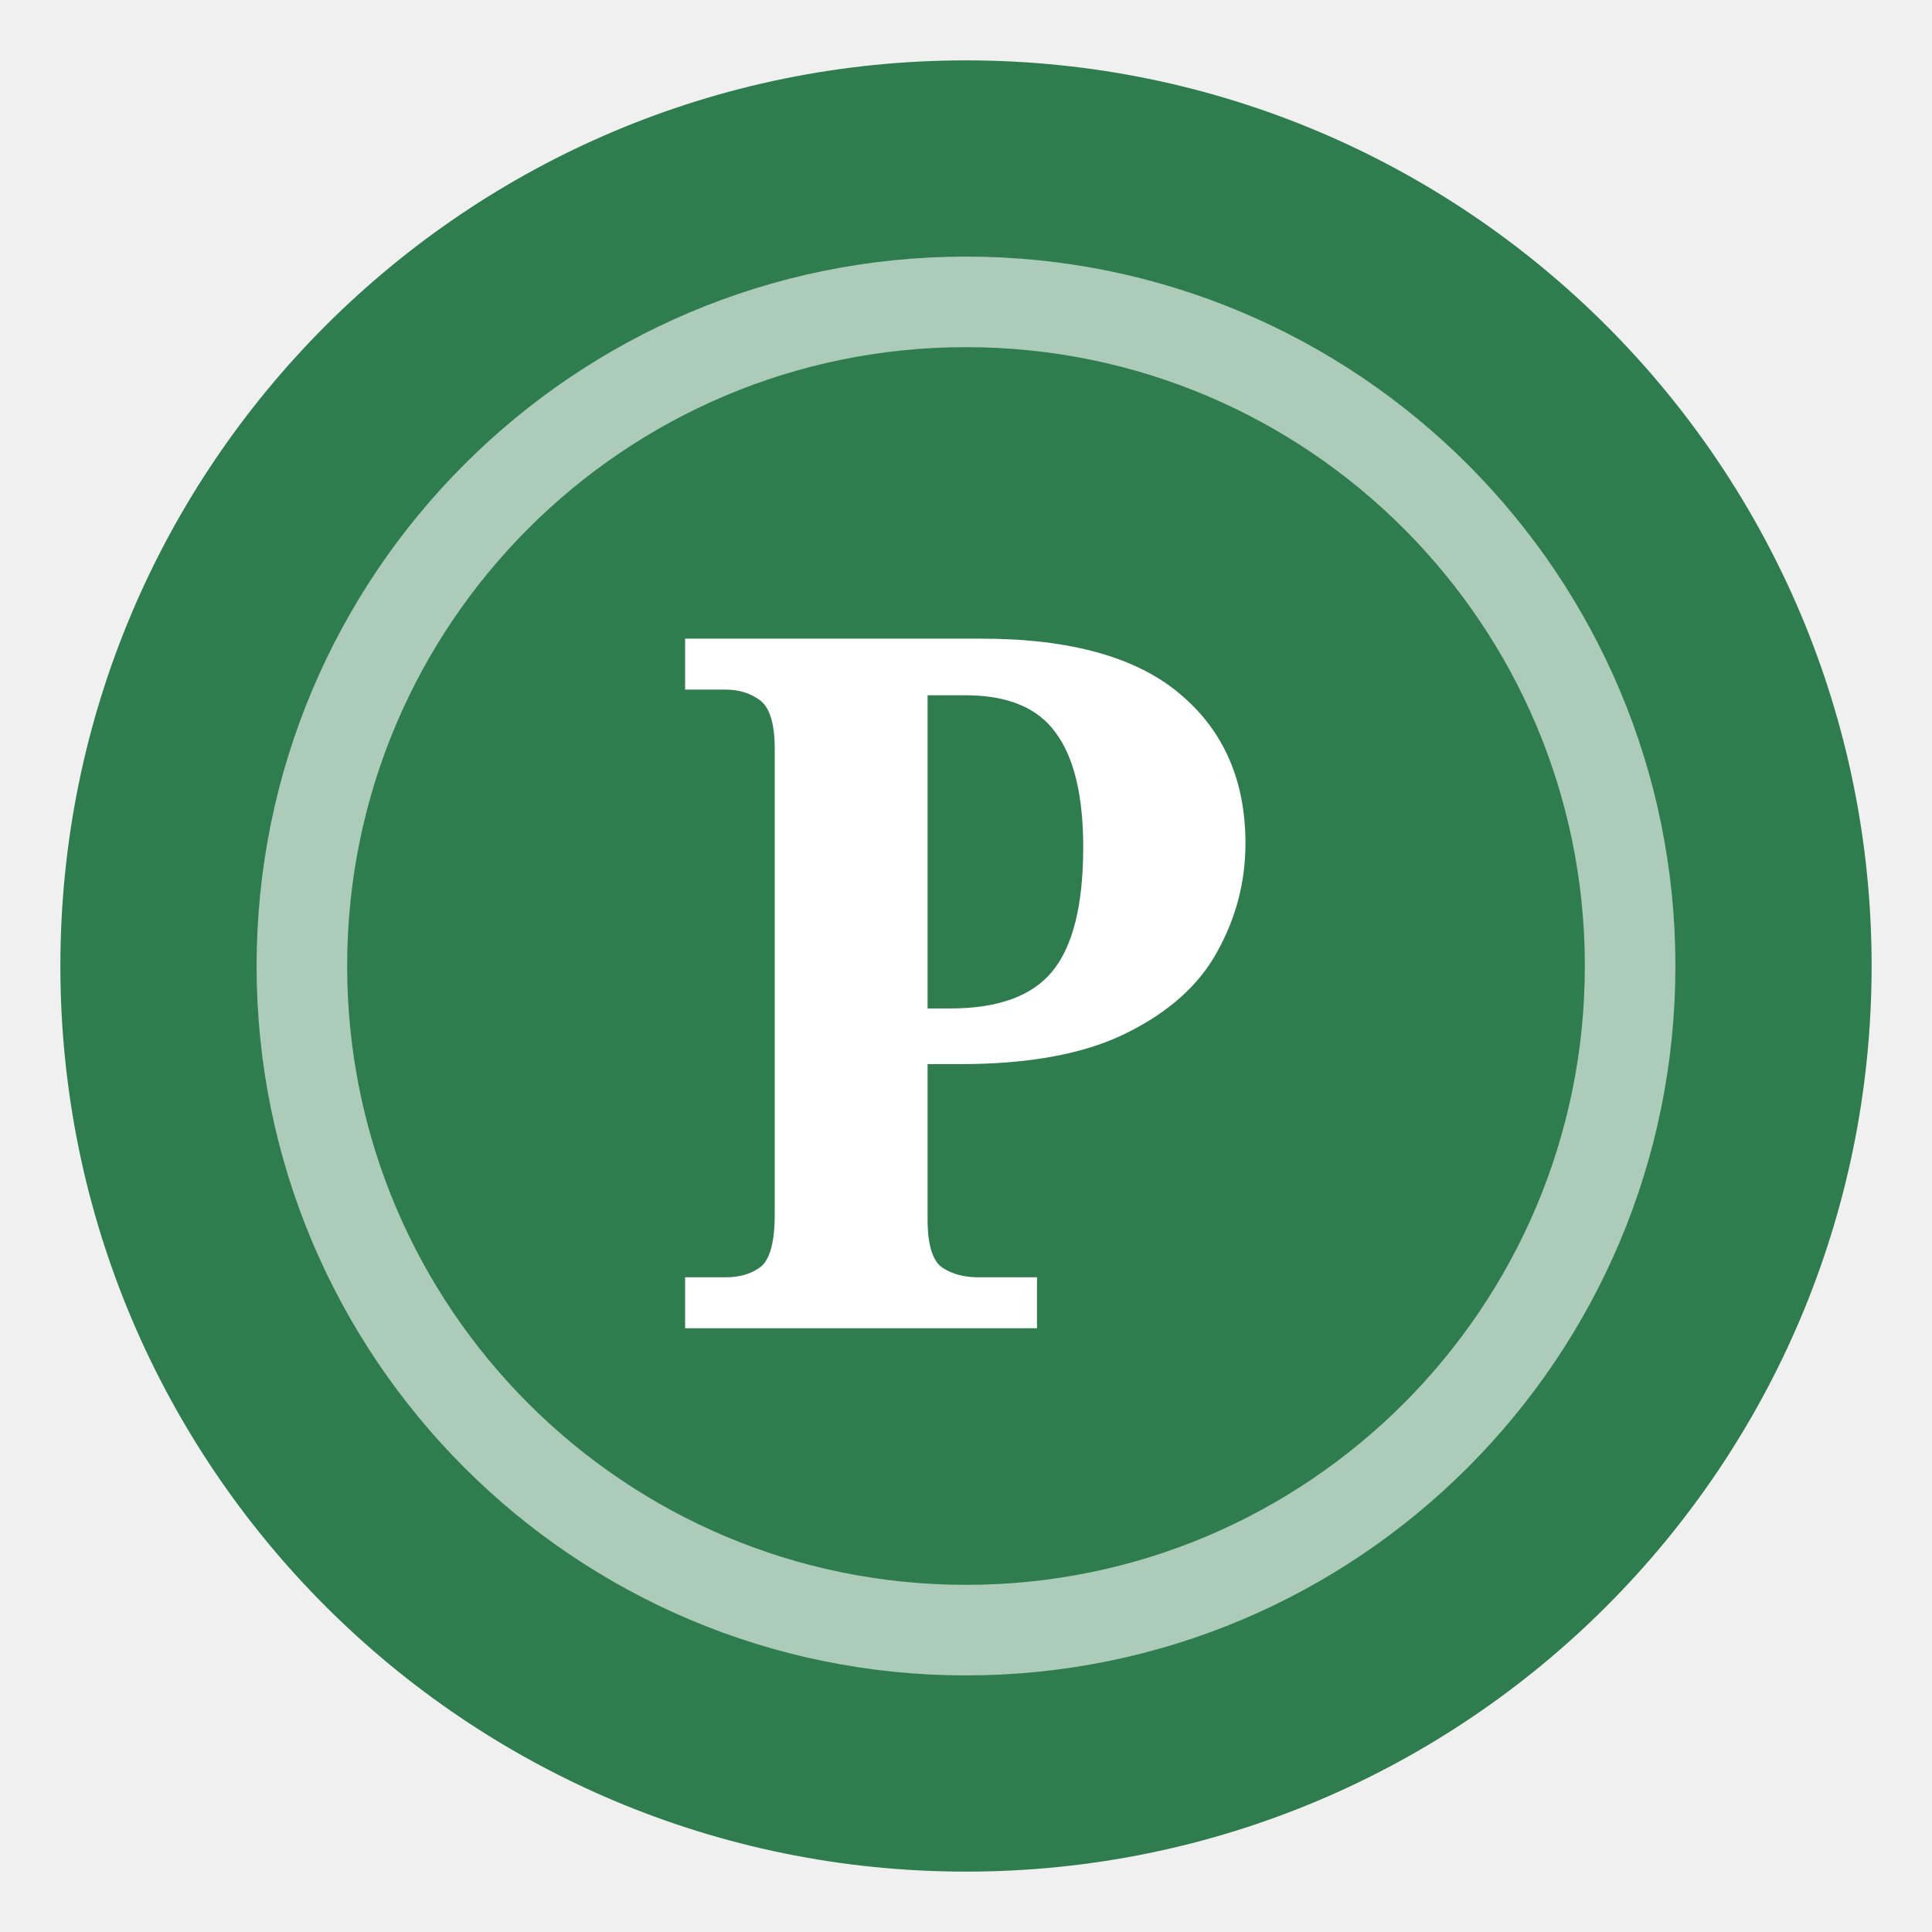
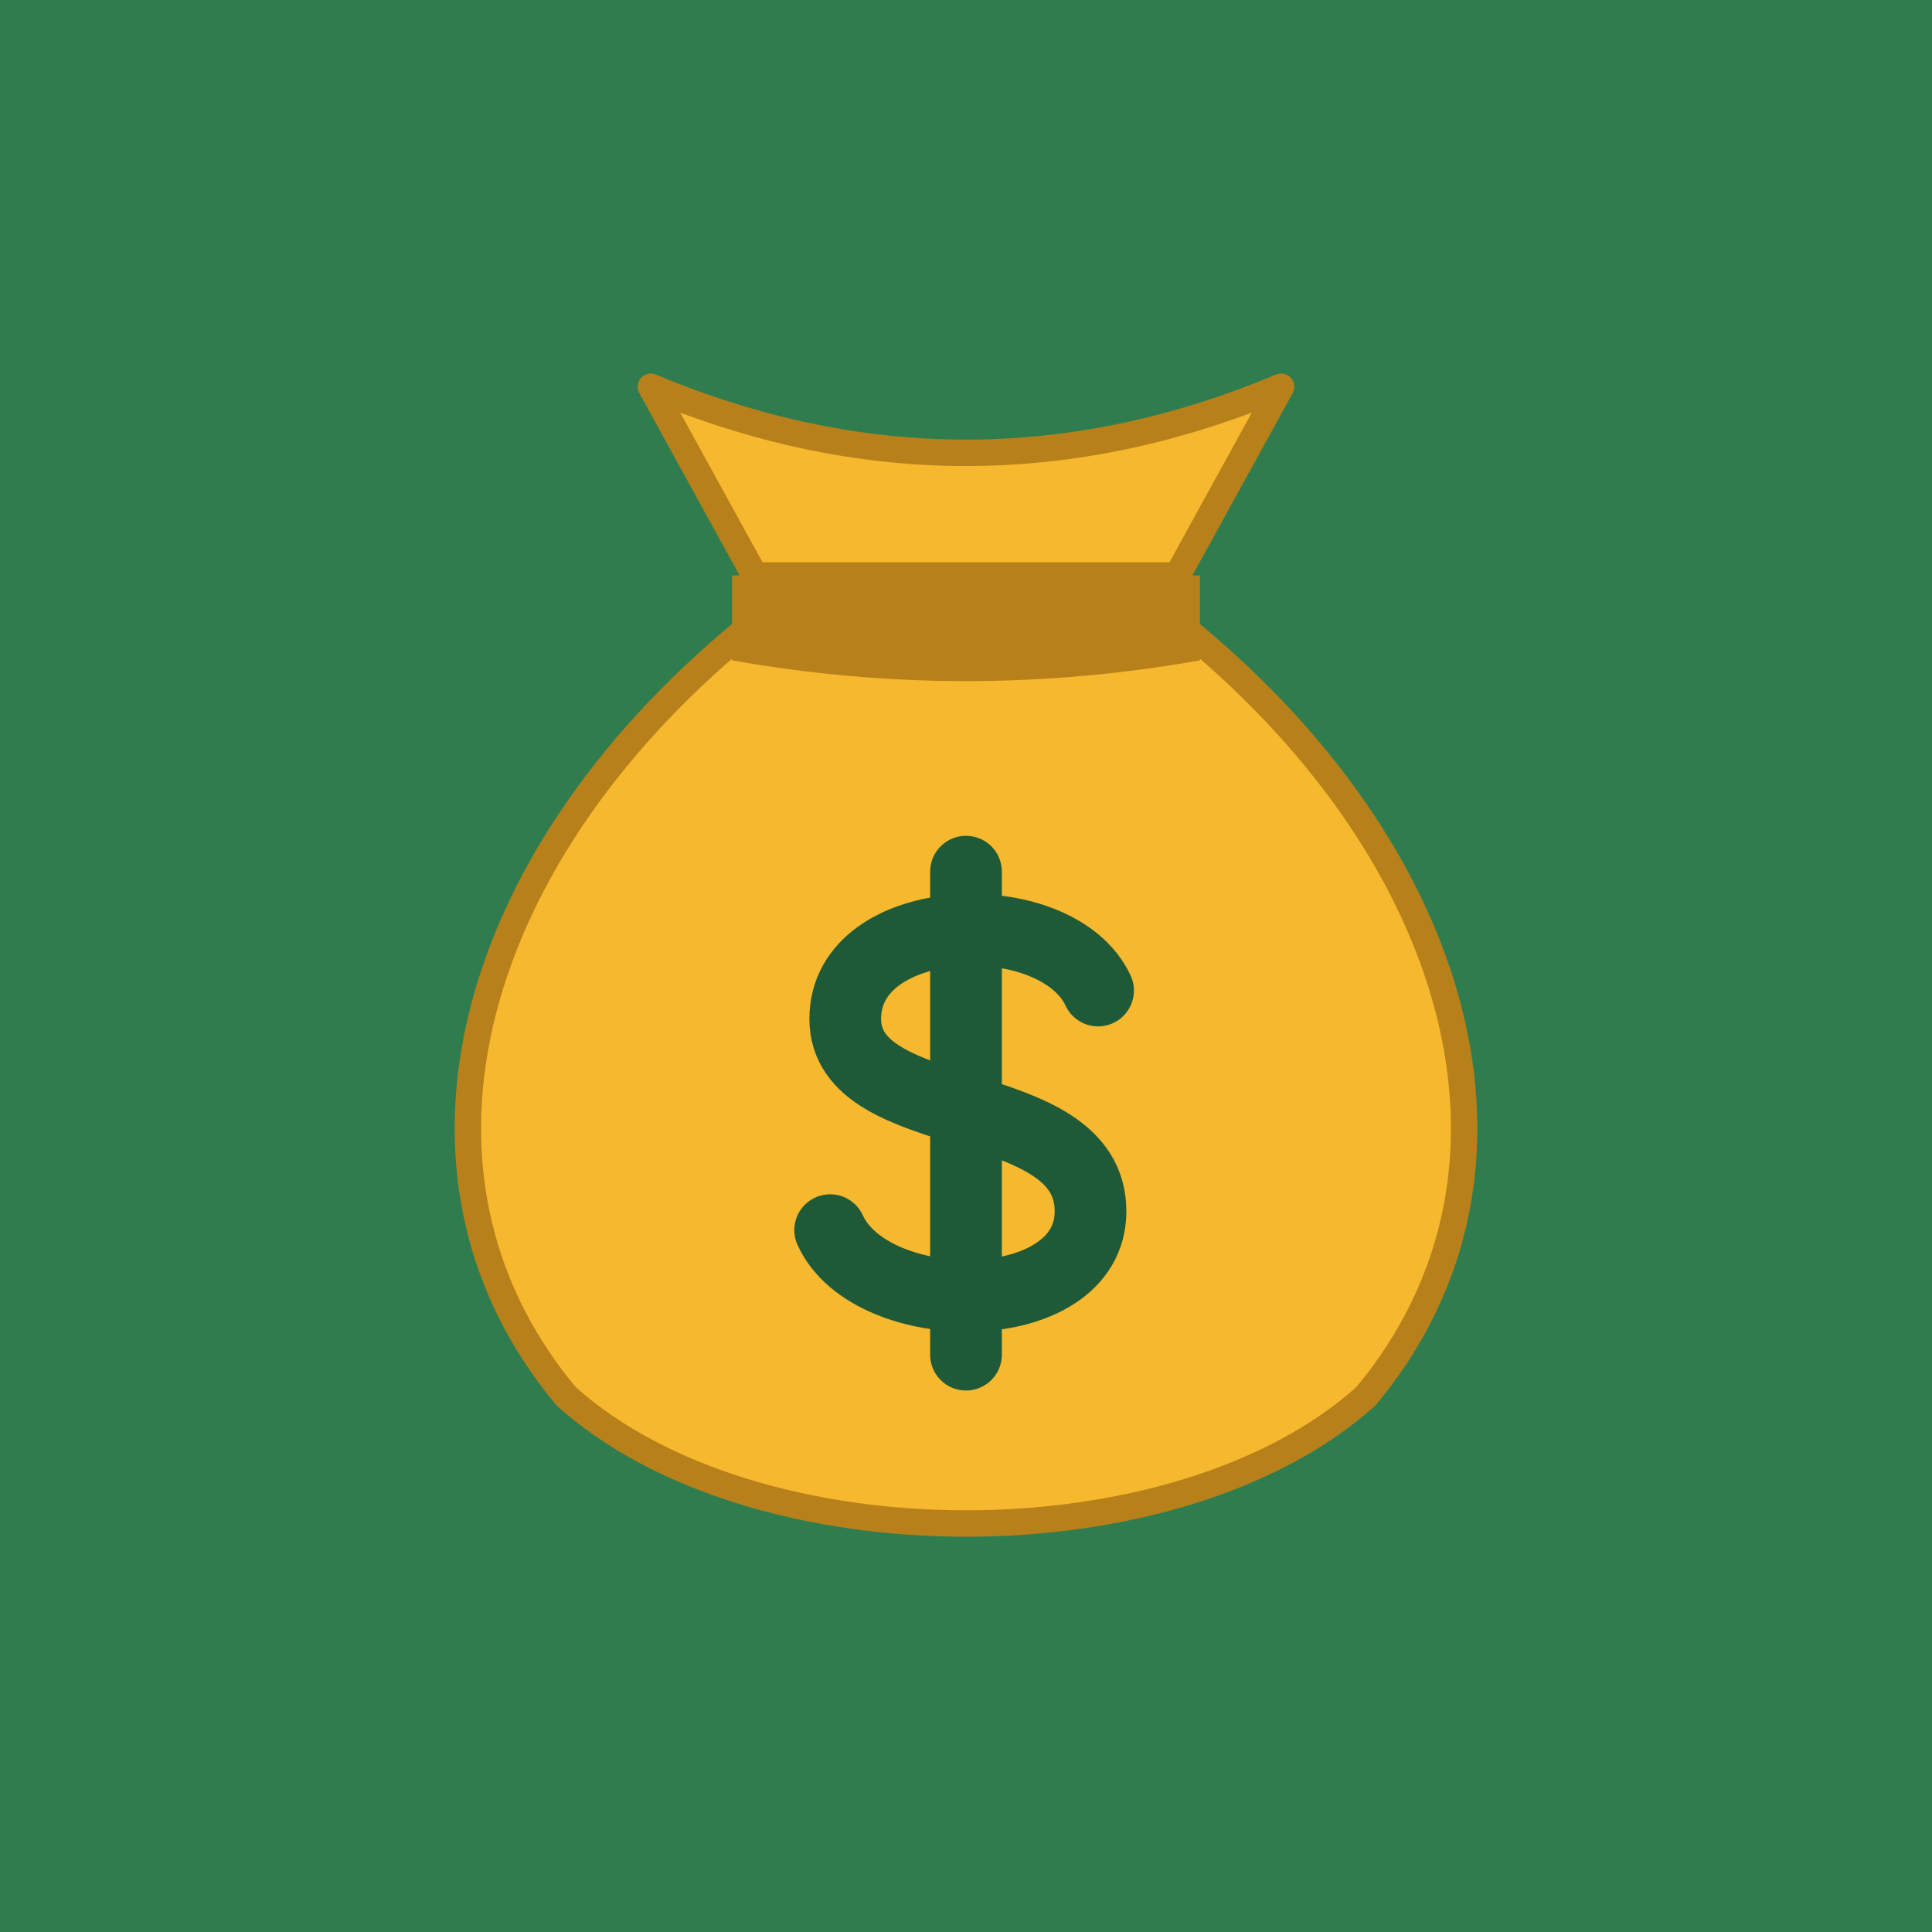
- <svg xmlns="http://www.w3.org/2000/svg" viewBox="0 0 32 32">
-   <circle cx="16" cy="16" r="15" fill="#2f7d4f" />
-   <circle cx="16" cy="16" r="11" fill="none" stroke="#ffffff" stroke-width="1.5" opacity="0.6" />
-   <text x="16" y="22" font-family="Georgia, serif" font-size="16" font-weight="bold" text-anchor="middle" fill="#ffffff">P</text>
+ <svg xmlns="http://www.w3.org/2000/svg" viewBox="0 0 1024 1024" width="1024" height="1024">
+   <rect width="1024" height="1024" fill="#2f7d4f" />
+   <g stroke-linejoin="round" stroke-linecap="round">
+     <path d="M400 330C250 450 200 620 300 740C400 830 624 830 724 740C824 620 774 450 624 330Z" fill="#f5b82e" stroke="#b8801a" stroke-width="14" />
+     <path d="M400 305L345 205Q512 275 679 205L624 305Z" fill="#f5b82e" stroke="#b8801a" stroke-width="14" />
+     <path d="M388 305H636V350Q512 372 388 350Z" fill="#b8801a" />
+     <path d="M582 525C560 478 448 482 448 540C448 598 578 578 578 642C578 700 462 700 440 652M512 462V718" fill="none" stroke="#1f5a38" stroke-width="38" />
+   </g>
</svg>
